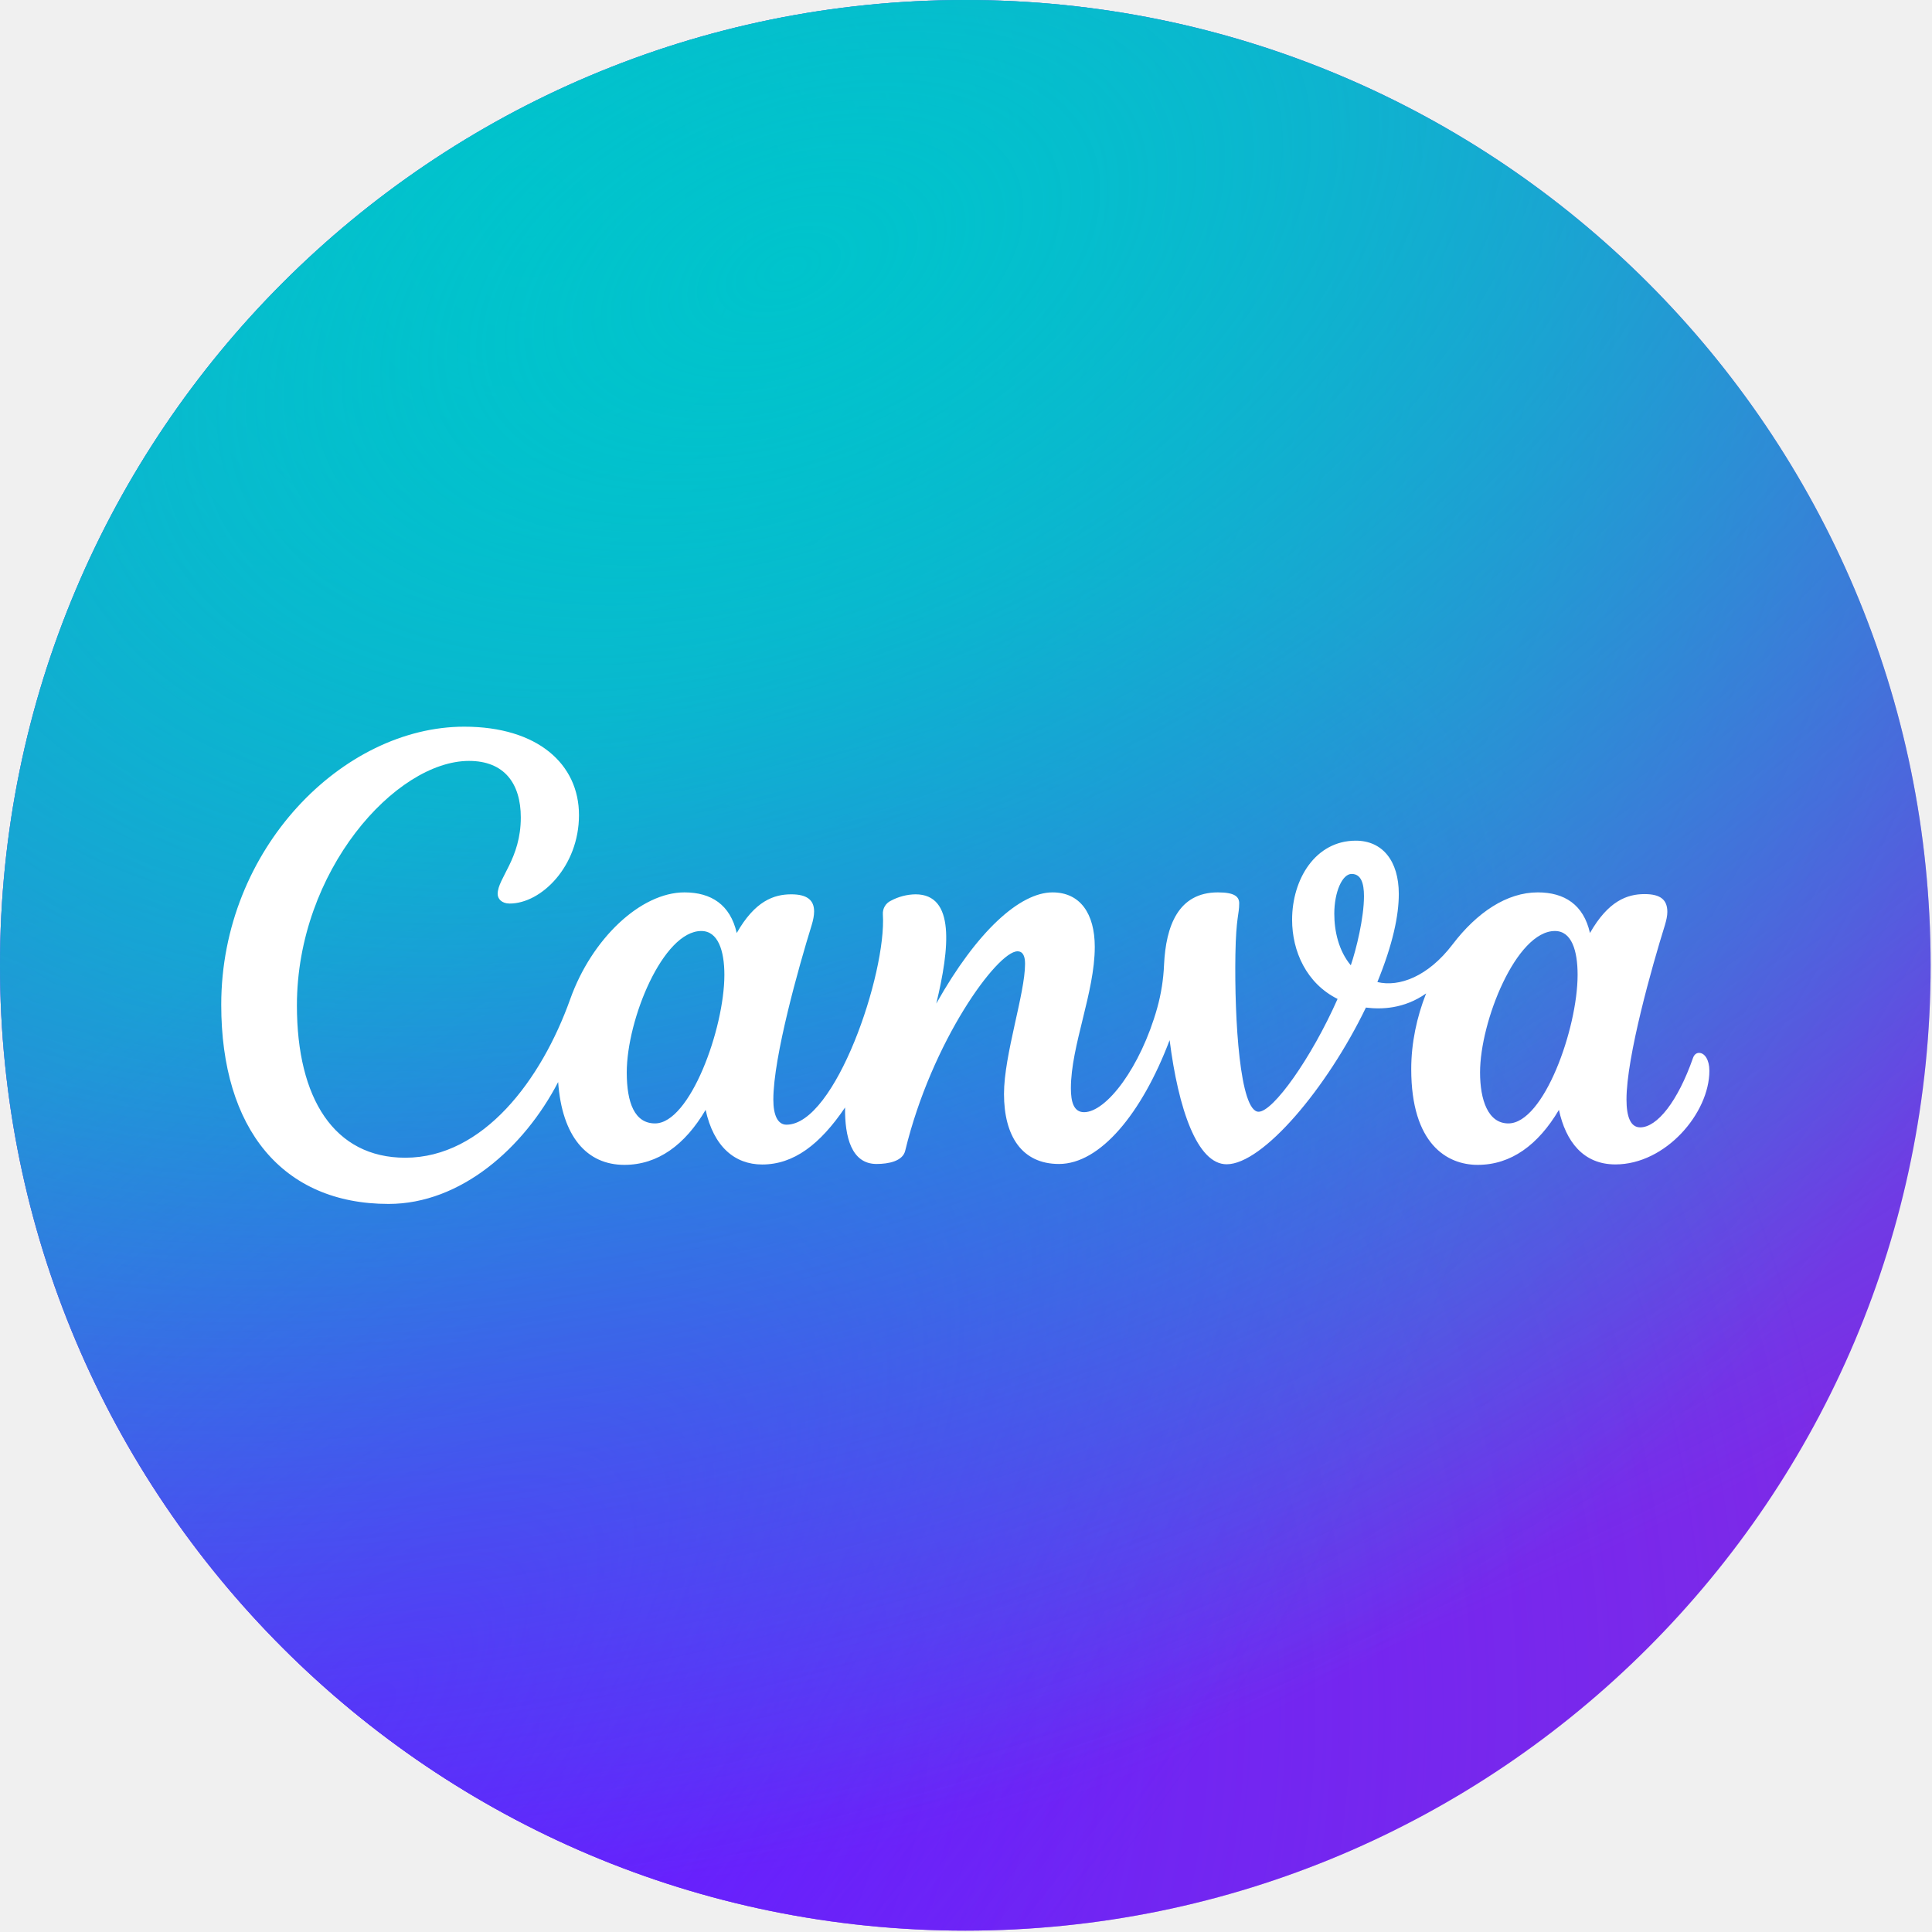
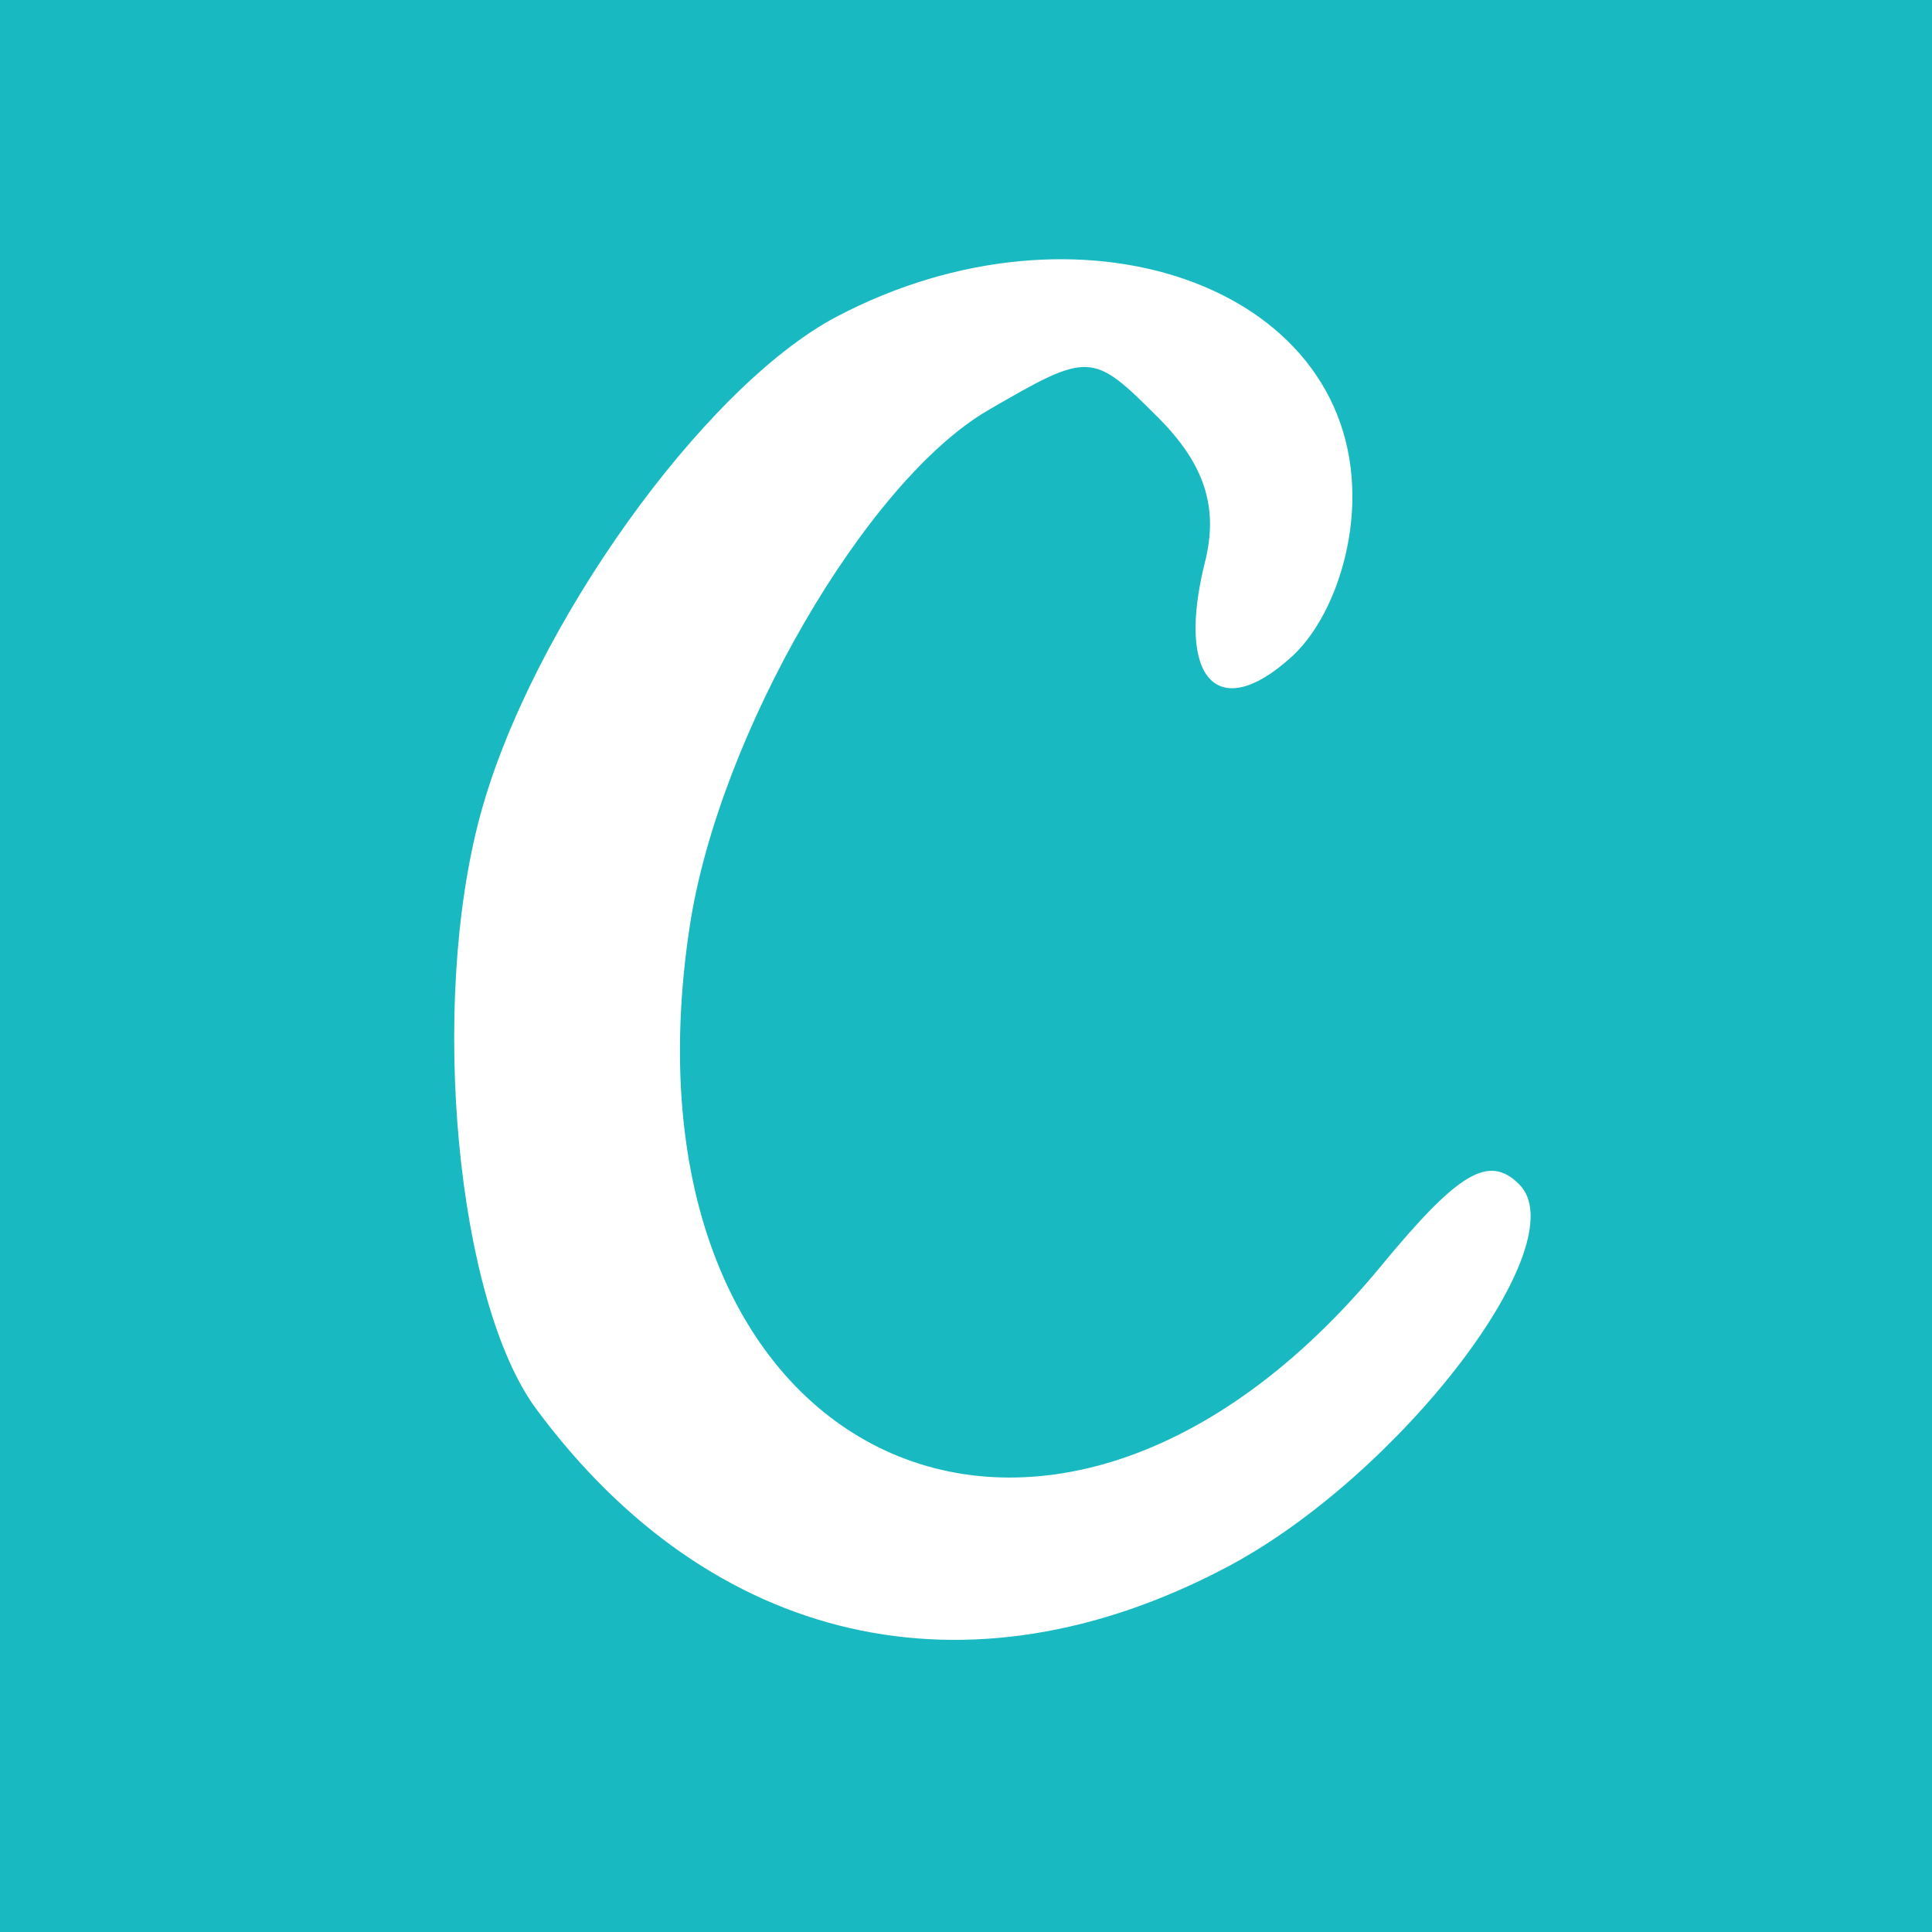
- <svg xmlns="http://www.w3.org/2000/svg" width="508" height="508" viewBox="0 0 508 508" fill="none">
-   <g clip-path="url(#clip0_60_9)">
-     <path d="M253.821 507.642C394.002 507.642 507.642 394.002 507.642 253.821C507.642 113.64 394.002 0 253.821 0C113.64 0 0 113.64 0 253.821C0 394.002 113.64 507.642 253.821 507.642Z" fill="#7D2AE7" />
-     <path d="M253.821 507.642C394.002 507.642 507.642 394.002 507.642 253.821C507.642 113.64 394.002 0 253.821 0C113.64 0 0 113.64 0 253.821C0 394.002 113.64 507.642 253.821 507.642Z" fill="url(#paint0_radial_60_9)" />
-     <path d="M253.821 507.642C394.002 507.642 507.642 394.002 507.642 253.821C507.642 113.64 394.002 0 253.821 0C113.64 0 0 113.64 0 253.821C0 394.002 113.64 507.642 253.821 507.642Z" fill="url(#paint1_radial_60_9)" />
-     <path d="M253.821 507.642C394.002 507.642 507.642 394.002 507.642 253.821C507.642 113.64 394.002 0 253.821 0C113.64 0 0 113.64 0 253.821C0 394.002 113.64 507.642 253.821 507.642Z" fill="url(#paint2_radial_60_9)" />
-     <path d="M253.821 507.642C394.002 507.642 507.642 394.002 507.642 253.821C507.642 113.64 394.002 0 253.821 0C113.64 0 0 113.64 0 253.821C0 394.002 113.64 507.642 253.821 507.642Z" fill="url(#paint3_radial_60_9)" />
-     <path d="M446.744 276.845C446.079 276.845 445.473 277.275 445.16 278.175C441.149 289.621 435.73 296.429 431.269 296.429C428.706 296.429 427.669 293.573 427.669 289.093C427.669 277.883 434.379 254.111 437.764 243.273C438.156 241.961 438.41 240.788 438.41 239.79C438.41 236.64 436.688 235.094 432.423 235.094C427.825 235.094 422.876 236.894 418.063 245.327C416.4 237.892 411.372 234.644 404.348 234.644C396.228 234.644 388.383 239.868 381.927 248.34C375.471 256.811 367.879 259.59 362.167 258.22C366.275 248.163 367.801 240.65 367.801 235.075C367.801 226.329 363.477 221.047 356.493 221.047C345.869 221.047 339.746 231.181 339.746 241.844C339.746 250.081 343.482 258.552 351.7 262.661C344.813 278.234 334.757 292.321 330.942 292.321C326.012 292.321 324.563 268.198 324.837 250.941C325.013 241.041 325.835 240.533 325.835 237.54C325.835 235.818 324.72 234.644 320.24 234.644C309.792 234.644 306.564 243.488 306.075 253.642C305.917 257.501 305.313 261.328 304.275 265.048C299.912 280.621 290.912 292.438 285.043 292.438C282.323 292.438 281.58 289.718 281.58 286.158C281.58 274.948 287.86 260.939 287.86 248.985C287.86 240.201 284.006 234.645 276.748 234.645C268.198 234.645 256.89 244.818 246.188 263.874C249.709 249.279 251.158 235.153 240.729 235.153C238.467 235.187 236.246 235.764 234.253 236.836C233.585 237.15 233.027 237.657 232.65 238.292C232.273 238.926 232.096 239.659 232.14 240.396C233.138 255.931 219.619 295.725 206.804 295.725C204.476 295.725 203.341 293.201 203.341 289.132C203.341 277.902 210.032 254.189 213.397 243.331C213.827 241.922 214.063 240.709 214.063 239.653C214.063 236.679 212.223 235.153 208.056 235.153C203.478 235.153 198.509 236.894 193.716 245.327C192.033 237.892 187.005 234.644 179.981 234.644C168.458 234.644 155.584 246.834 149.93 262.72C142.358 283.928 127.098 304.412 106.555 304.412C87.91 304.412 78.069 288.897 78.069 264.382C78.069 228.99 104.051 200.074 123.322 200.074C132.537 200.074 136.939 205.943 136.939 214.943C136.939 225.84 130.854 230.907 130.854 235.055C130.854 236.327 131.911 237.579 134.004 237.579C142.378 237.579 152.238 227.738 152.238 214.317C152.238 200.895 141.341 191.074 122.07 191.074C90.219 191.074 58.172 223.121 58.172 264.187C58.172 296.86 74.293 316.561 102.172 316.561C121.189 316.561 137.8 301.771 146.76 284.514C147.778 298.816 154.273 306.29 164.173 306.29C172.977 306.29 180.098 301.047 185.537 291.832C187.631 301.477 193.187 306.192 200.407 306.192C208.682 306.192 215.608 300.949 222.201 291.206C222.104 298.856 223.845 306.056 230.477 306.056C233.607 306.056 237.344 305.331 238.01 302.592C244.994 273.715 262.25 250.139 267.533 250.139C269.098 250.139 269.528 251.646 269.528 253.426C269.528 261.272 263.991 277.354 263.991 287.626C263.991 298.718 268.707 306.056 278.45 306.056C289.25 306.056 300.225 292.829 307.542 273.5C309.832 291.558 314.782 306.133 322.529 306.133C332.037 306.133 348.921 286.119 359.154 264.93C363.164 265.439 369.19 265.302 374.981 261.213C372.516 267.454 371.069 274.283 371.069 281.11C371.069 300.773 380.459 306.29 388.539 306.29C397.324 306.29 404.446 301.047 409.904 291.832C411.704 300.147 416.302 306.172 424.754 306.172C437.979 306.172 449.464 292.653 449.464 281.56C449.464 278.626 448.212 276.845 446.744 276.845ZM172.234 295.392C166.892 295.392 164.799 290.012 164.799 281.991C164.799 268.061 174.327 244.798 184.403 244.798C188.805 244.798 190.468 249.983 190.468 256.322C190.468 270.467 181.41 295.392 172.234 295.392ZM355.182 253.818C351.993 250.022 350.839 244.857 350.839 240.259C350.839 234.586 352.913 229.792 355.397 229.792C357.882 229.792 358.645 232.238 358.645 235.642C358.645 241.335 356.61 249.65 355.182 253.818ZM396.6 295.392C391.26 295.392 389.166 289.21 389.166 281.991C389.166 268.55 398.694 244.798 408.848 244.798C413.25 244.798 414.815 249.944 414.815 256.322C414.815 270.467 405.913 295.392 396.6 295.392Z" fill="white" />
-   </g>
-   <defs>
-     <radialGradient id="paint0_radial_60_9" cx="0" cy="0" r="1" gradientUnits="userSpaceOnUse" gradientTransform="translate(97.9093 449.933) rotate(-49.416) scale(392.619)">
-       <stop stop-color="#6420FF" />
-       <stop offset="1" stop-color="#6420FF" stop-opacity="0" />
-     </radialGradient>
-     <radialGradient id="paint1_radial_60_9" cx="0" cy="0" r="1" gradientUnits="userSpaceOnUse" gradientTransform="translate(134.391 57.7097) rotate(54.703) scale(442.75)">
-       <stop stop-color="#00C4CC" />
-       <stop offset="1" stop-color="#00C4CC" stop-opacity="0" />
-     </radialGradient>
-     <radialGradient id="paint2_radial_60_9" cx="0" cy="0" r="1" gradientUnits="userSpaceOnUse" gradientTransform="translate(98.0551 449.931) rotate(-45.1954) scale(387.865 178.384)">
-       <stop stop-color="#6420FF" />
-       <stop offset="1" stop-color="#6420FF" stop-opacity="0" />
-     </radialGradient>
-     <radialGradient id="paint3_radial_60_9" cx="0" cy="0" r="1" gradientUnits="userSpaceOnUse" gradientTransform="translate(207.599 68.3981) rotate(66.5198) scale(399.664 669.527)">
-       <stop stop-color="#00C4CC" />
-       <stop offset="1" stop-color="#00C4CC" stop-opacity="0" />
-     </radialGradient>
-     <clipPath id="clip0_60_9">
-       <rect width="508" height="508" fill="white" />
-     </clipPath>
-   </defs>
+ <svg xmlns="http://www.w3.org/2000/svg" width="60" height="60" viewBox="0 0 60 60" fill="none">
+   <rect width="60" height="60" fill="#18B9C1" />
+   <path d="M 25.984 9.834 C 21.847 12.012, 16.472 19.535, 14.911 25.332 C 13.316 31.253, 14.185 40.427, 16.657 43.763 C 22.091 51.100, 30.045 52.922, 38.093 48.673 C 43.479 45.830, 49.002 38.602, 47.181 36.781 C 46.239 35.839, 45.300 36.394, 42.897 39.308 C 32.481 51.945, 18.896 45.261, 21.424 28.743 C 22.331 22.823, 26.894 14.941, 30.692 12.737 C 33.832 10.914, 33.918 10.918, 35.957 12.957 C 37.412 14.412, 37.849 15.754, 37.421 17.458 C 36.515 21.070, 37.802 22.489, 40.099 20.410 C 41.229 19.388, 42 17.363, 42 15.418 C 42 8.840, 33.501 5.877, 25.984 9.834" fill="#FFFFFF" fill-rule="evenodd" />
</svg>
